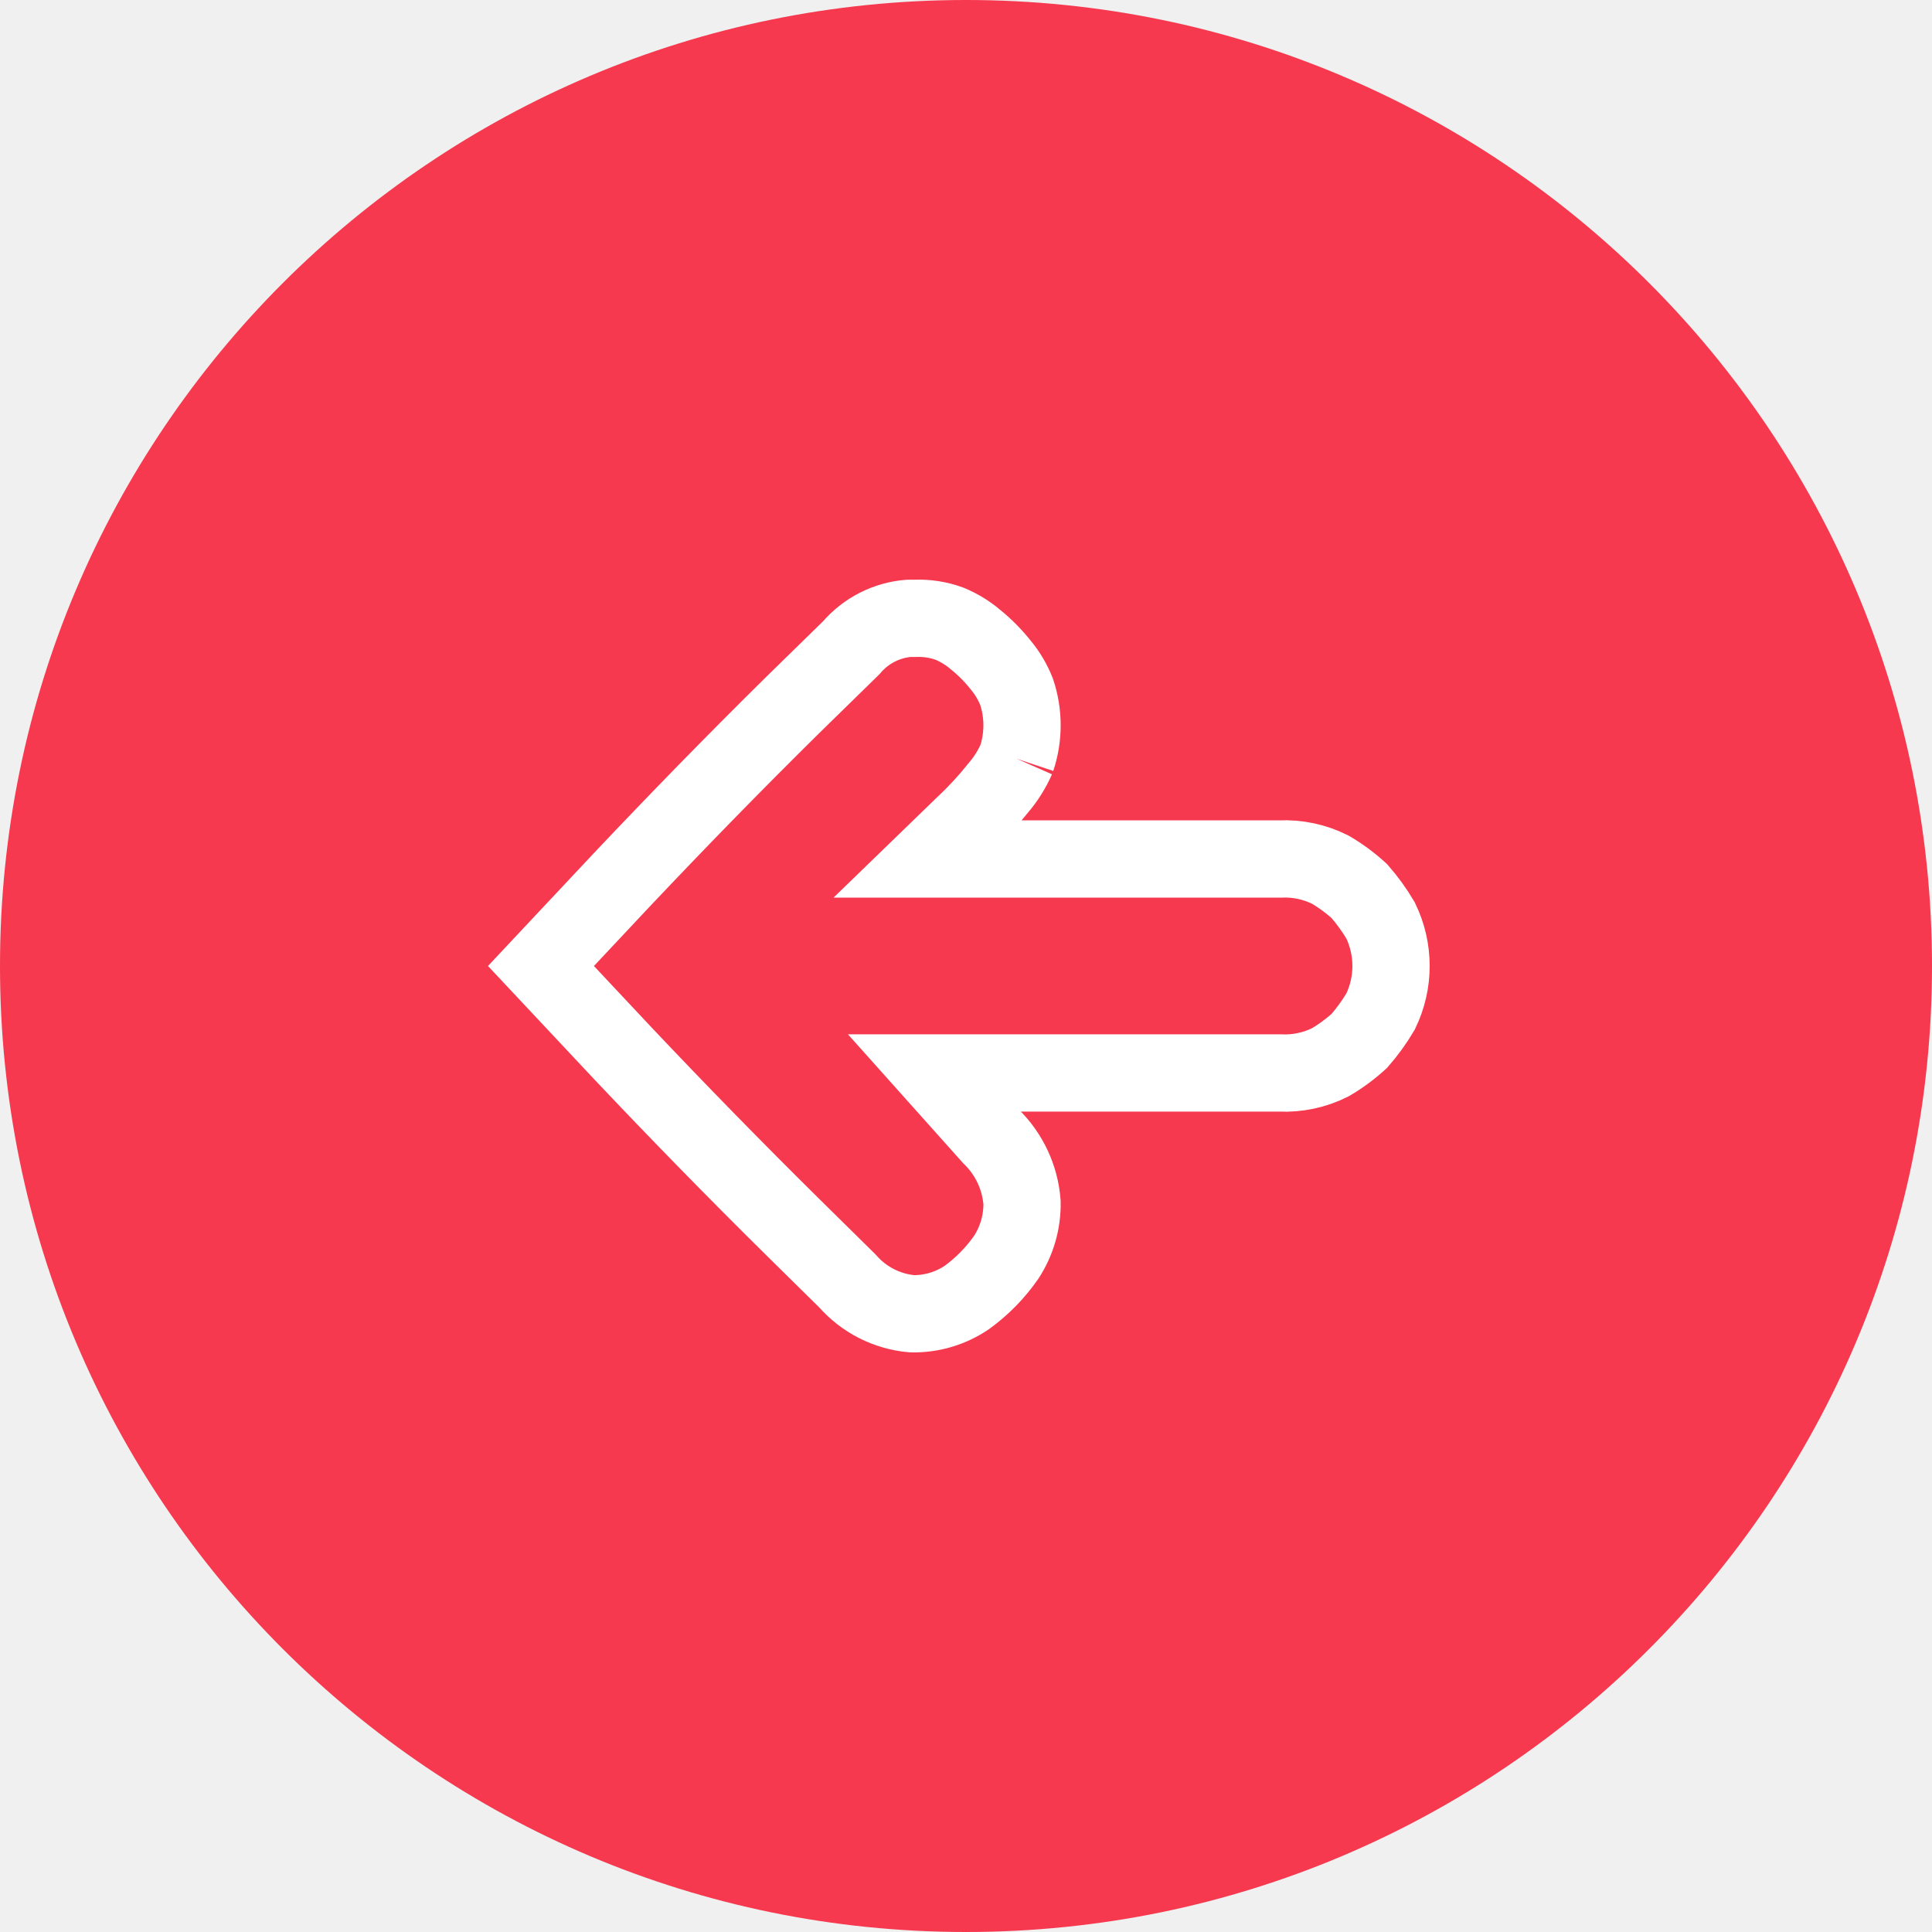
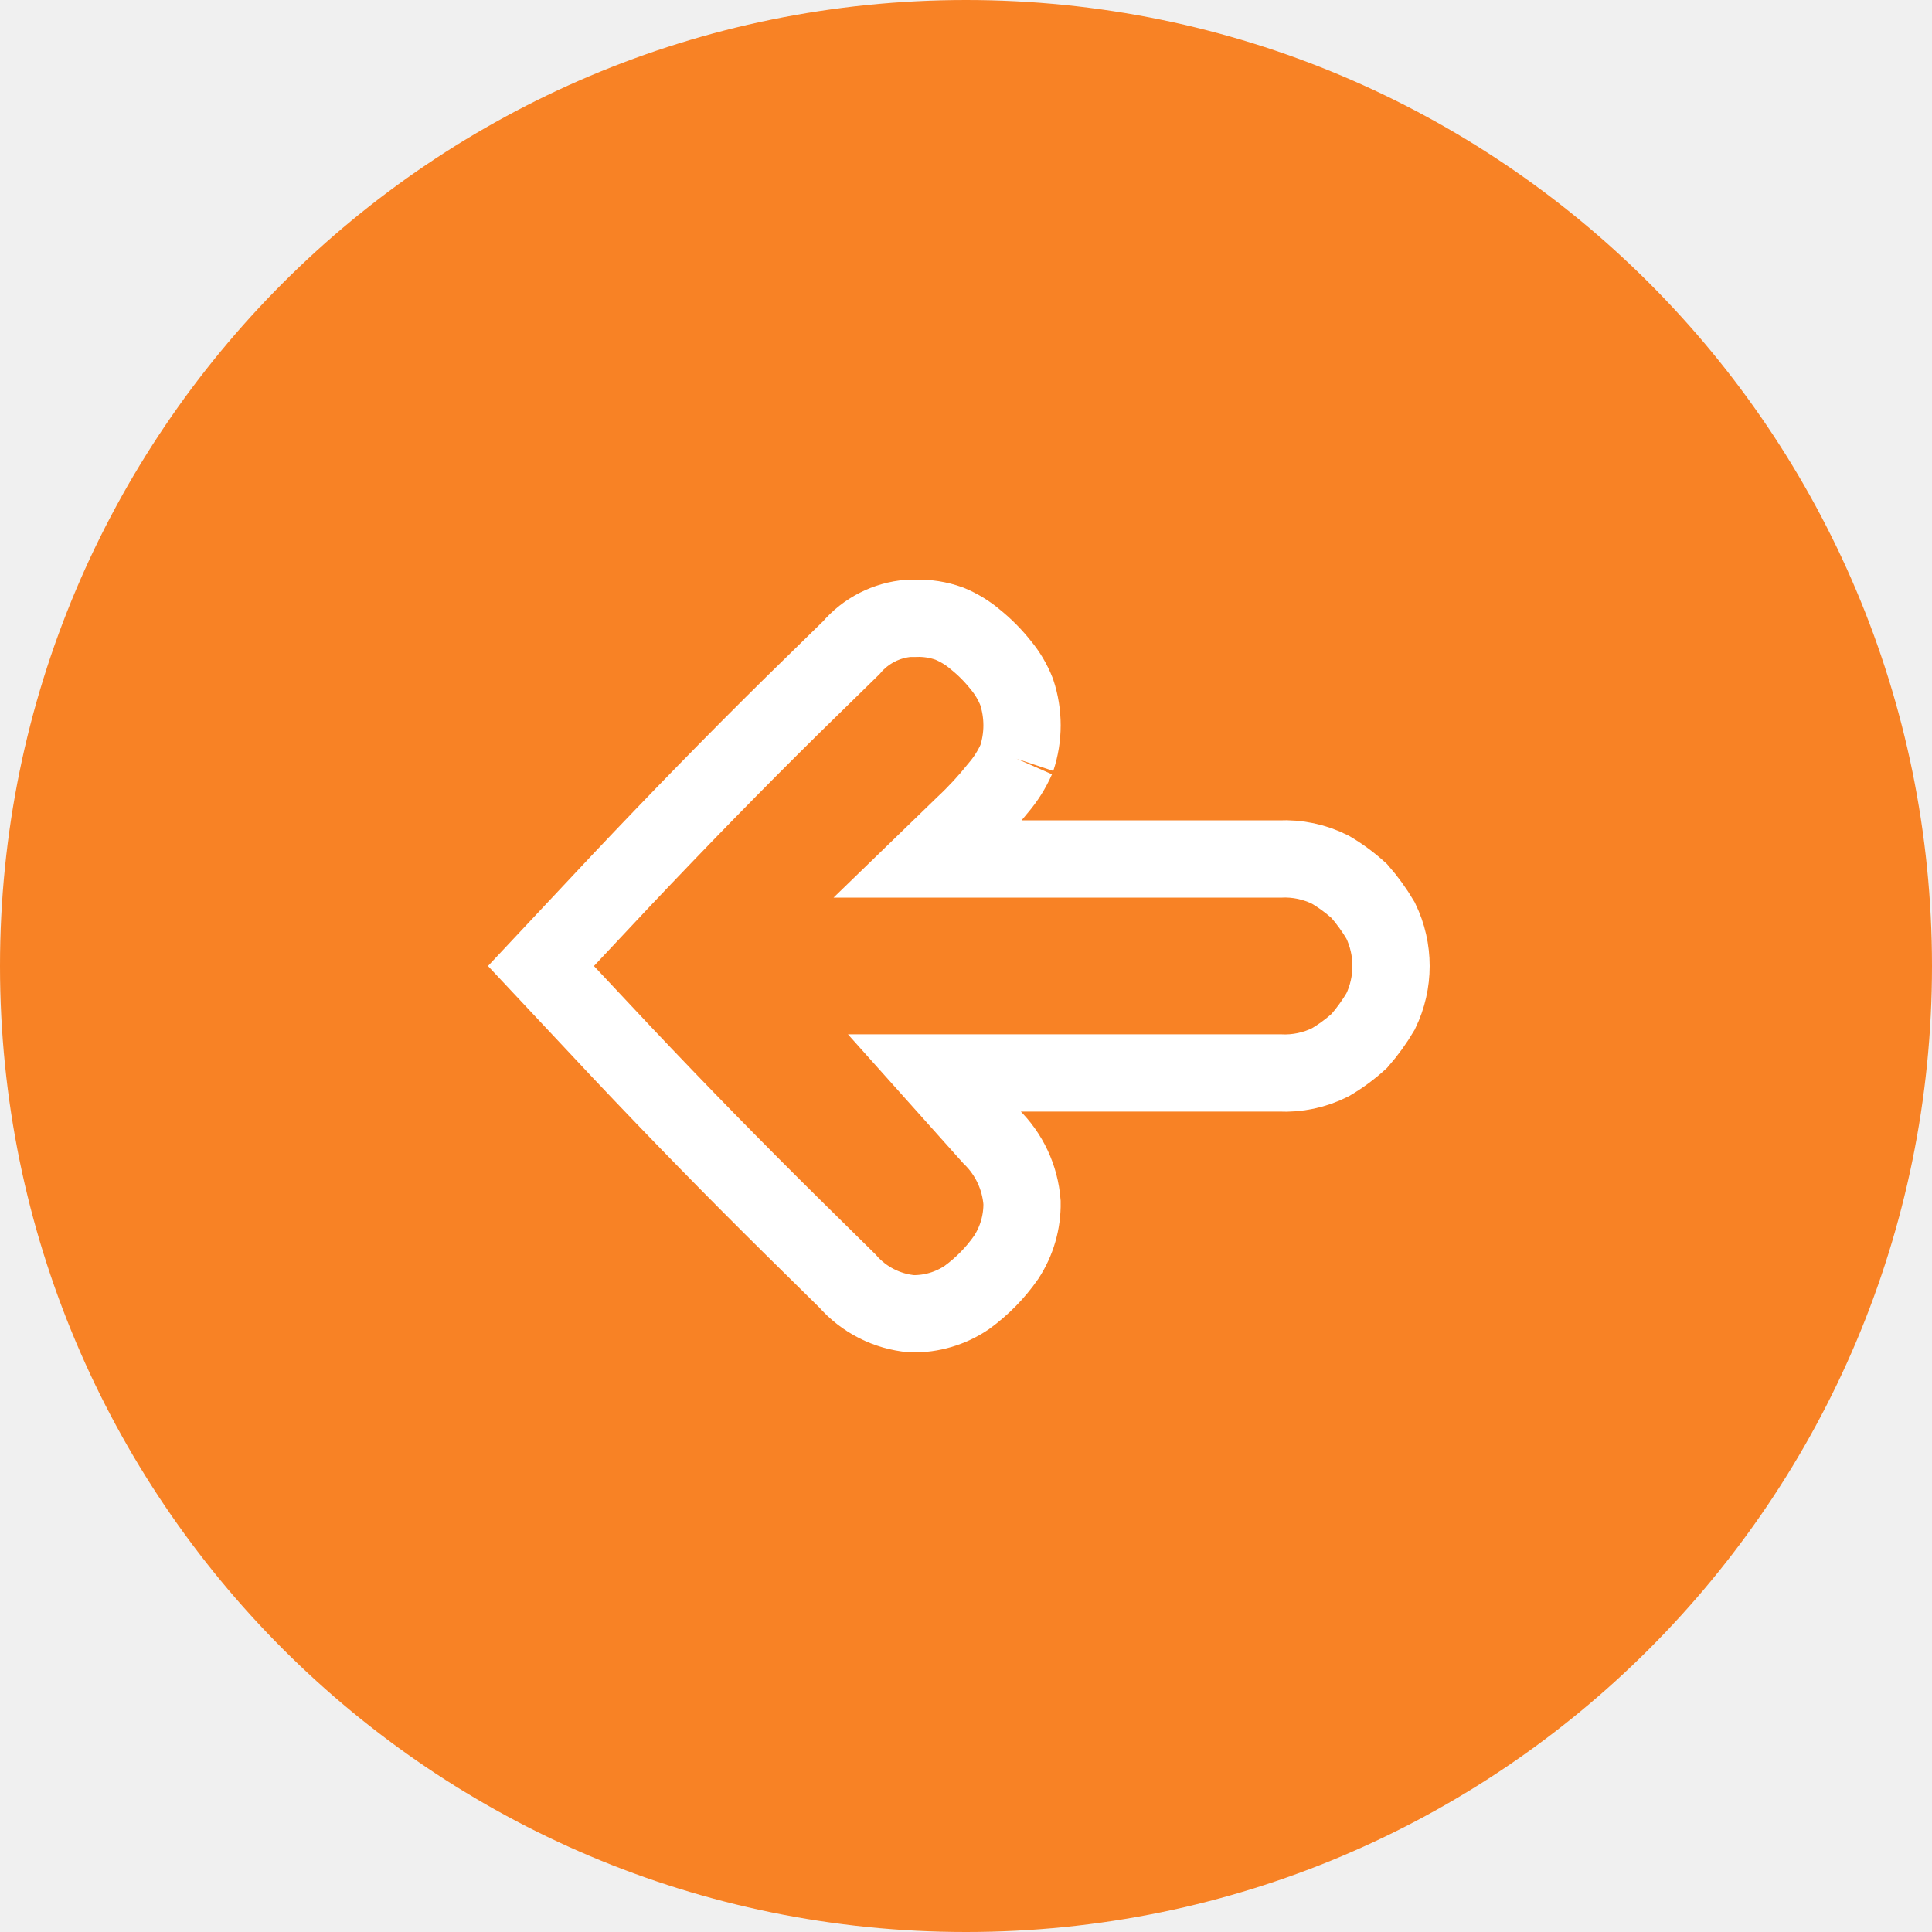
<svg xmlns="http://www.w3.org/2000/svg" width="50" height="50" viewBox="0 0 50 50">
  <g transform="matrix(-1 0 0 1 50 0)" fill="none" fill-rule="evenodd">
-     <circle fill="#f6394f" cx="25" cy="25" r="25" />
+     <circle fill="#f88225" cx="25" cy="25" r="25" />
    <path d="M23.69 19.636a2.742 2.742 0 0 1 0-1.73c.099-.251.237-.485.41-.693.192-.242.41-.463.65-.657.203-.174.433-.314.68-.416.282-.102.58-.149.88-.138h.17c.578.046 1.114.32 1.49.762l1.52 1.487c1.51 1.489 2.97 2.988 4.4 4.5L36 25l-2.11 2.25a181.92 181.92 0 0 1-4.4 4.5l-1.42 1.4a2.514 2.514 0 0 1-1.67.85 2.45 2.45 0 0 1-1.42-.42 4.382 4.382 0 0 1-1.02-1.04 2.518 2.518 0 0 1-.41-1.42 2.66 2.66 0 0 1 .8-1.708l1.47-1.644h-8.94a2.63 2.63 0 0 1-1.31-.277 4.447 4.447 0 0 1-.75-.554 5.1 5.1 0 0 1-.55-.761 2.7 2.7 0 0 1 0-2.353 5.1 5.1 0 0 1 .55-.761c.23-.21.481-.396.75-.554a2.63 2.63 0 0 1 1.31-.277h9.08l-.91-.882a8.889 8.889 0 0 1-.88-.952 3.044 3.044 0 0 1-.48-.761" stroke="#FFF" stroke-width="2" />
  </g>
</svg>
